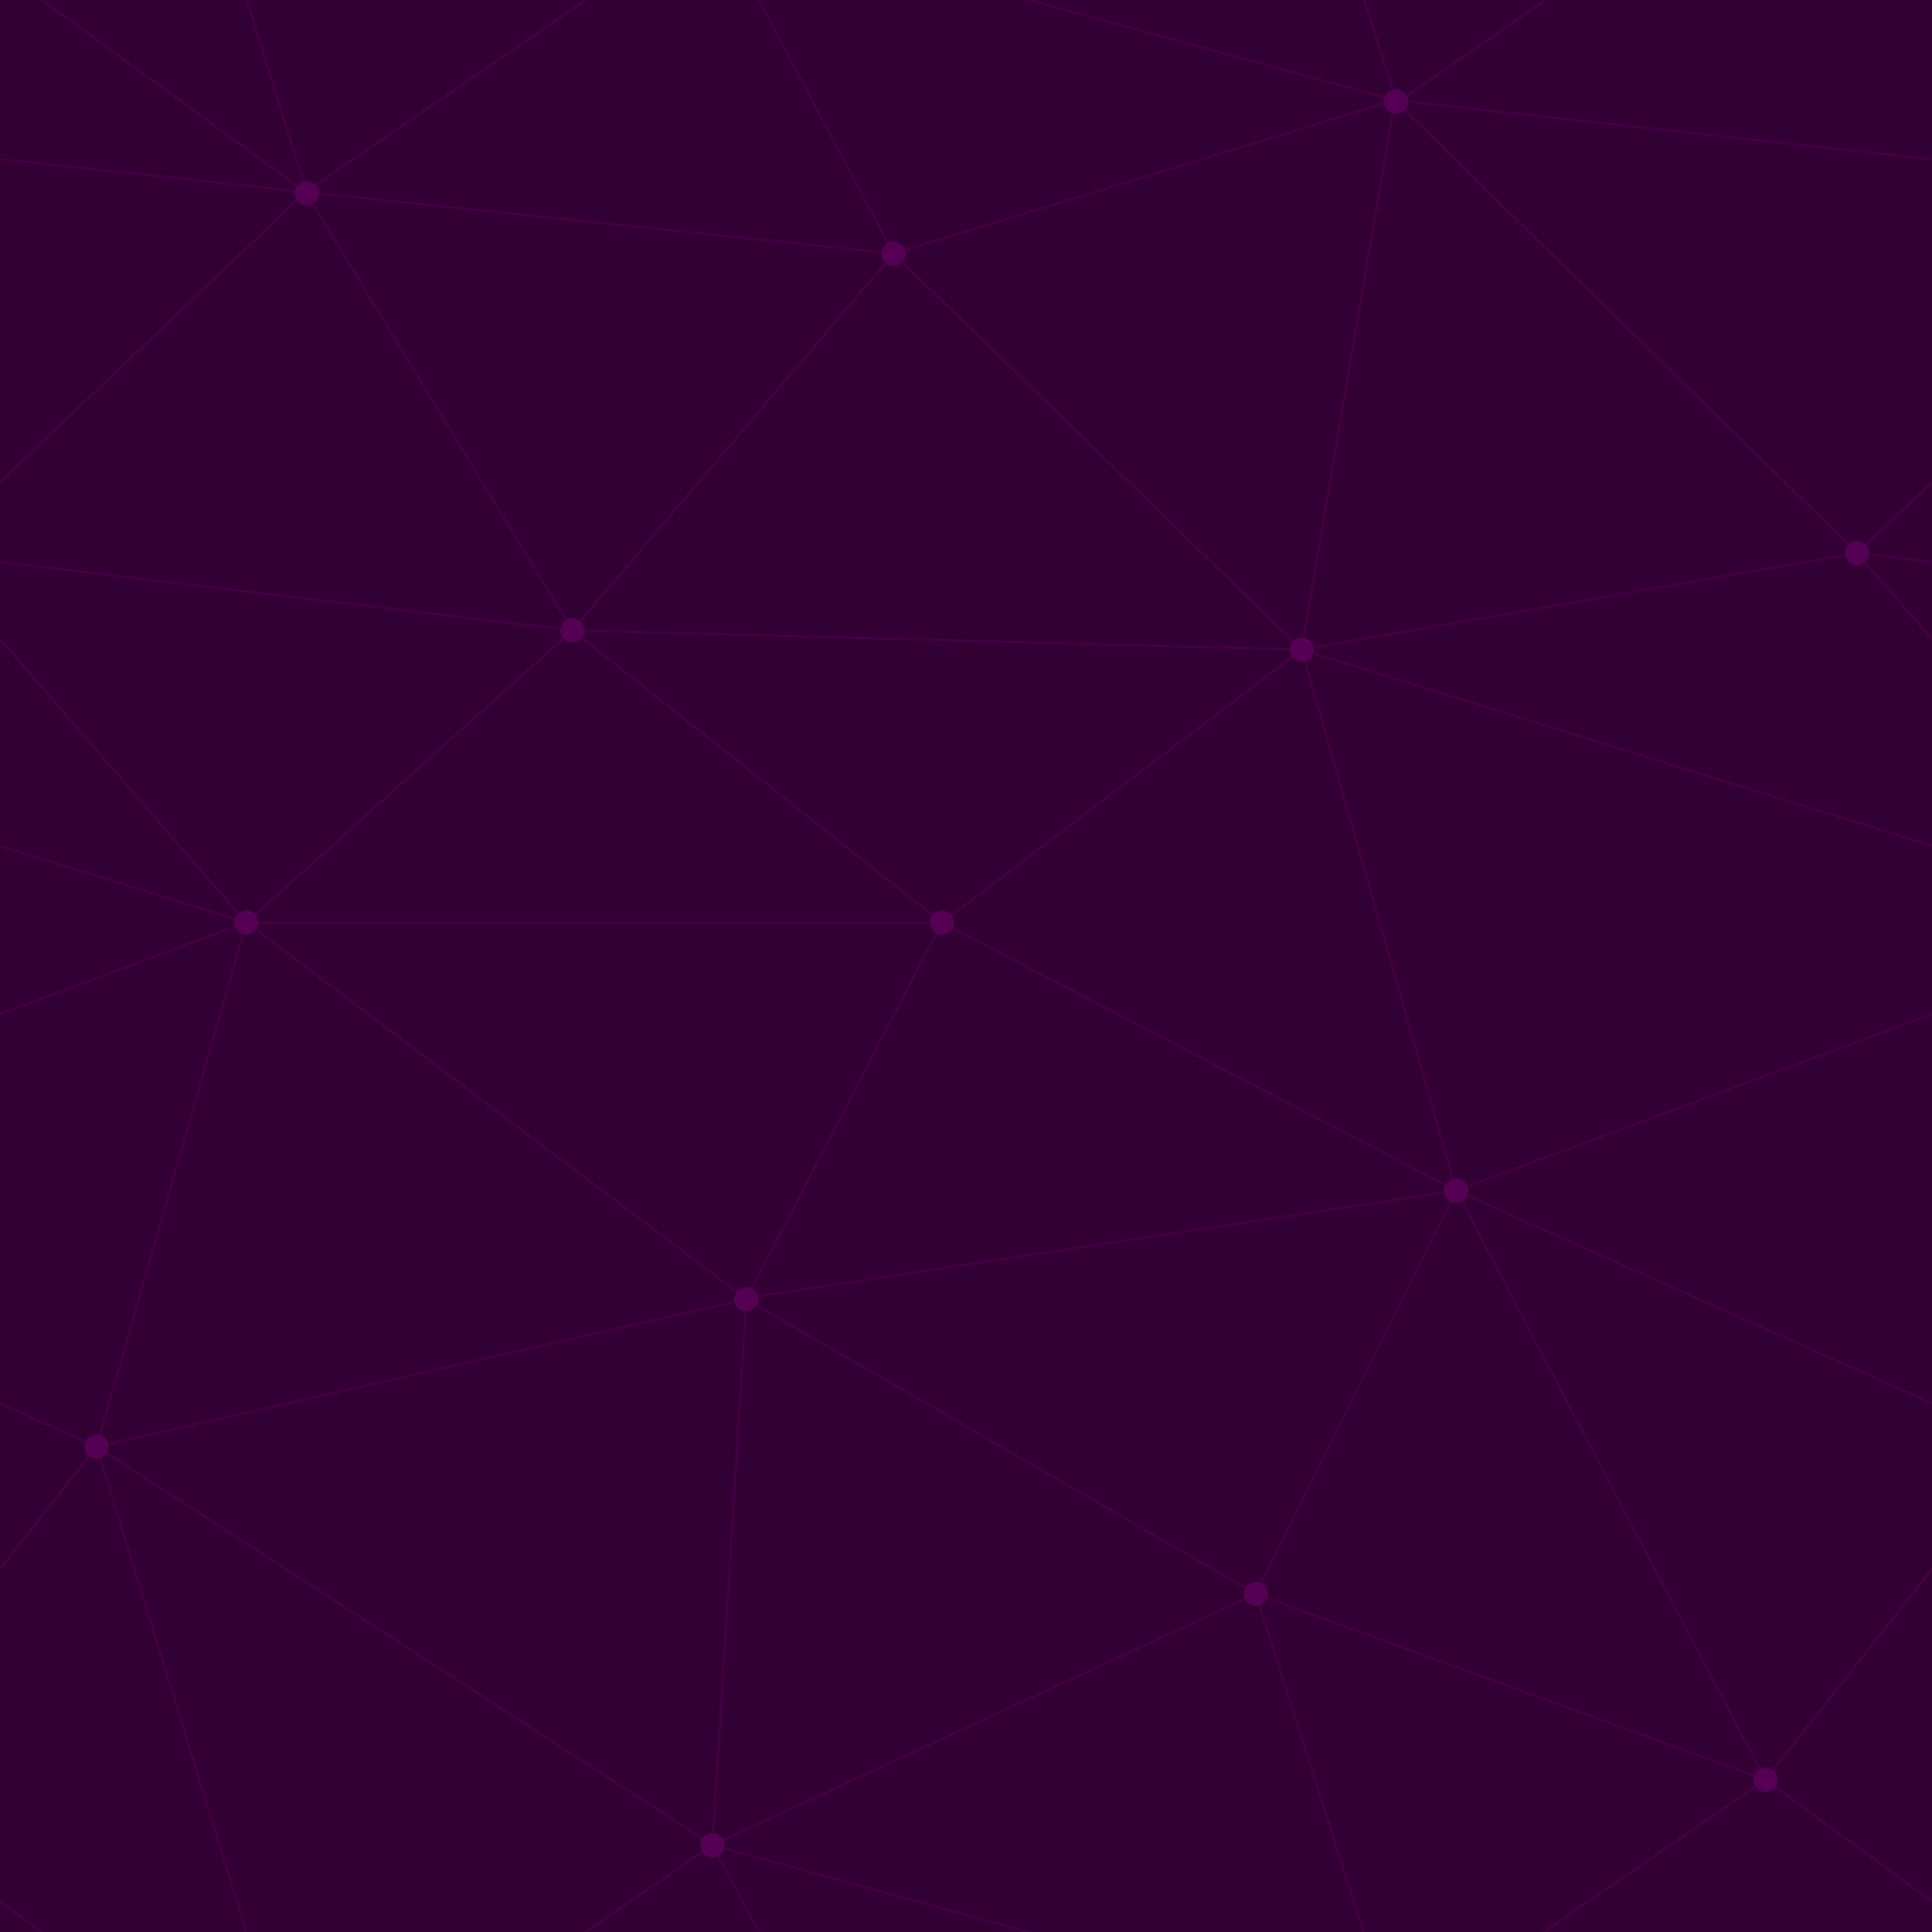
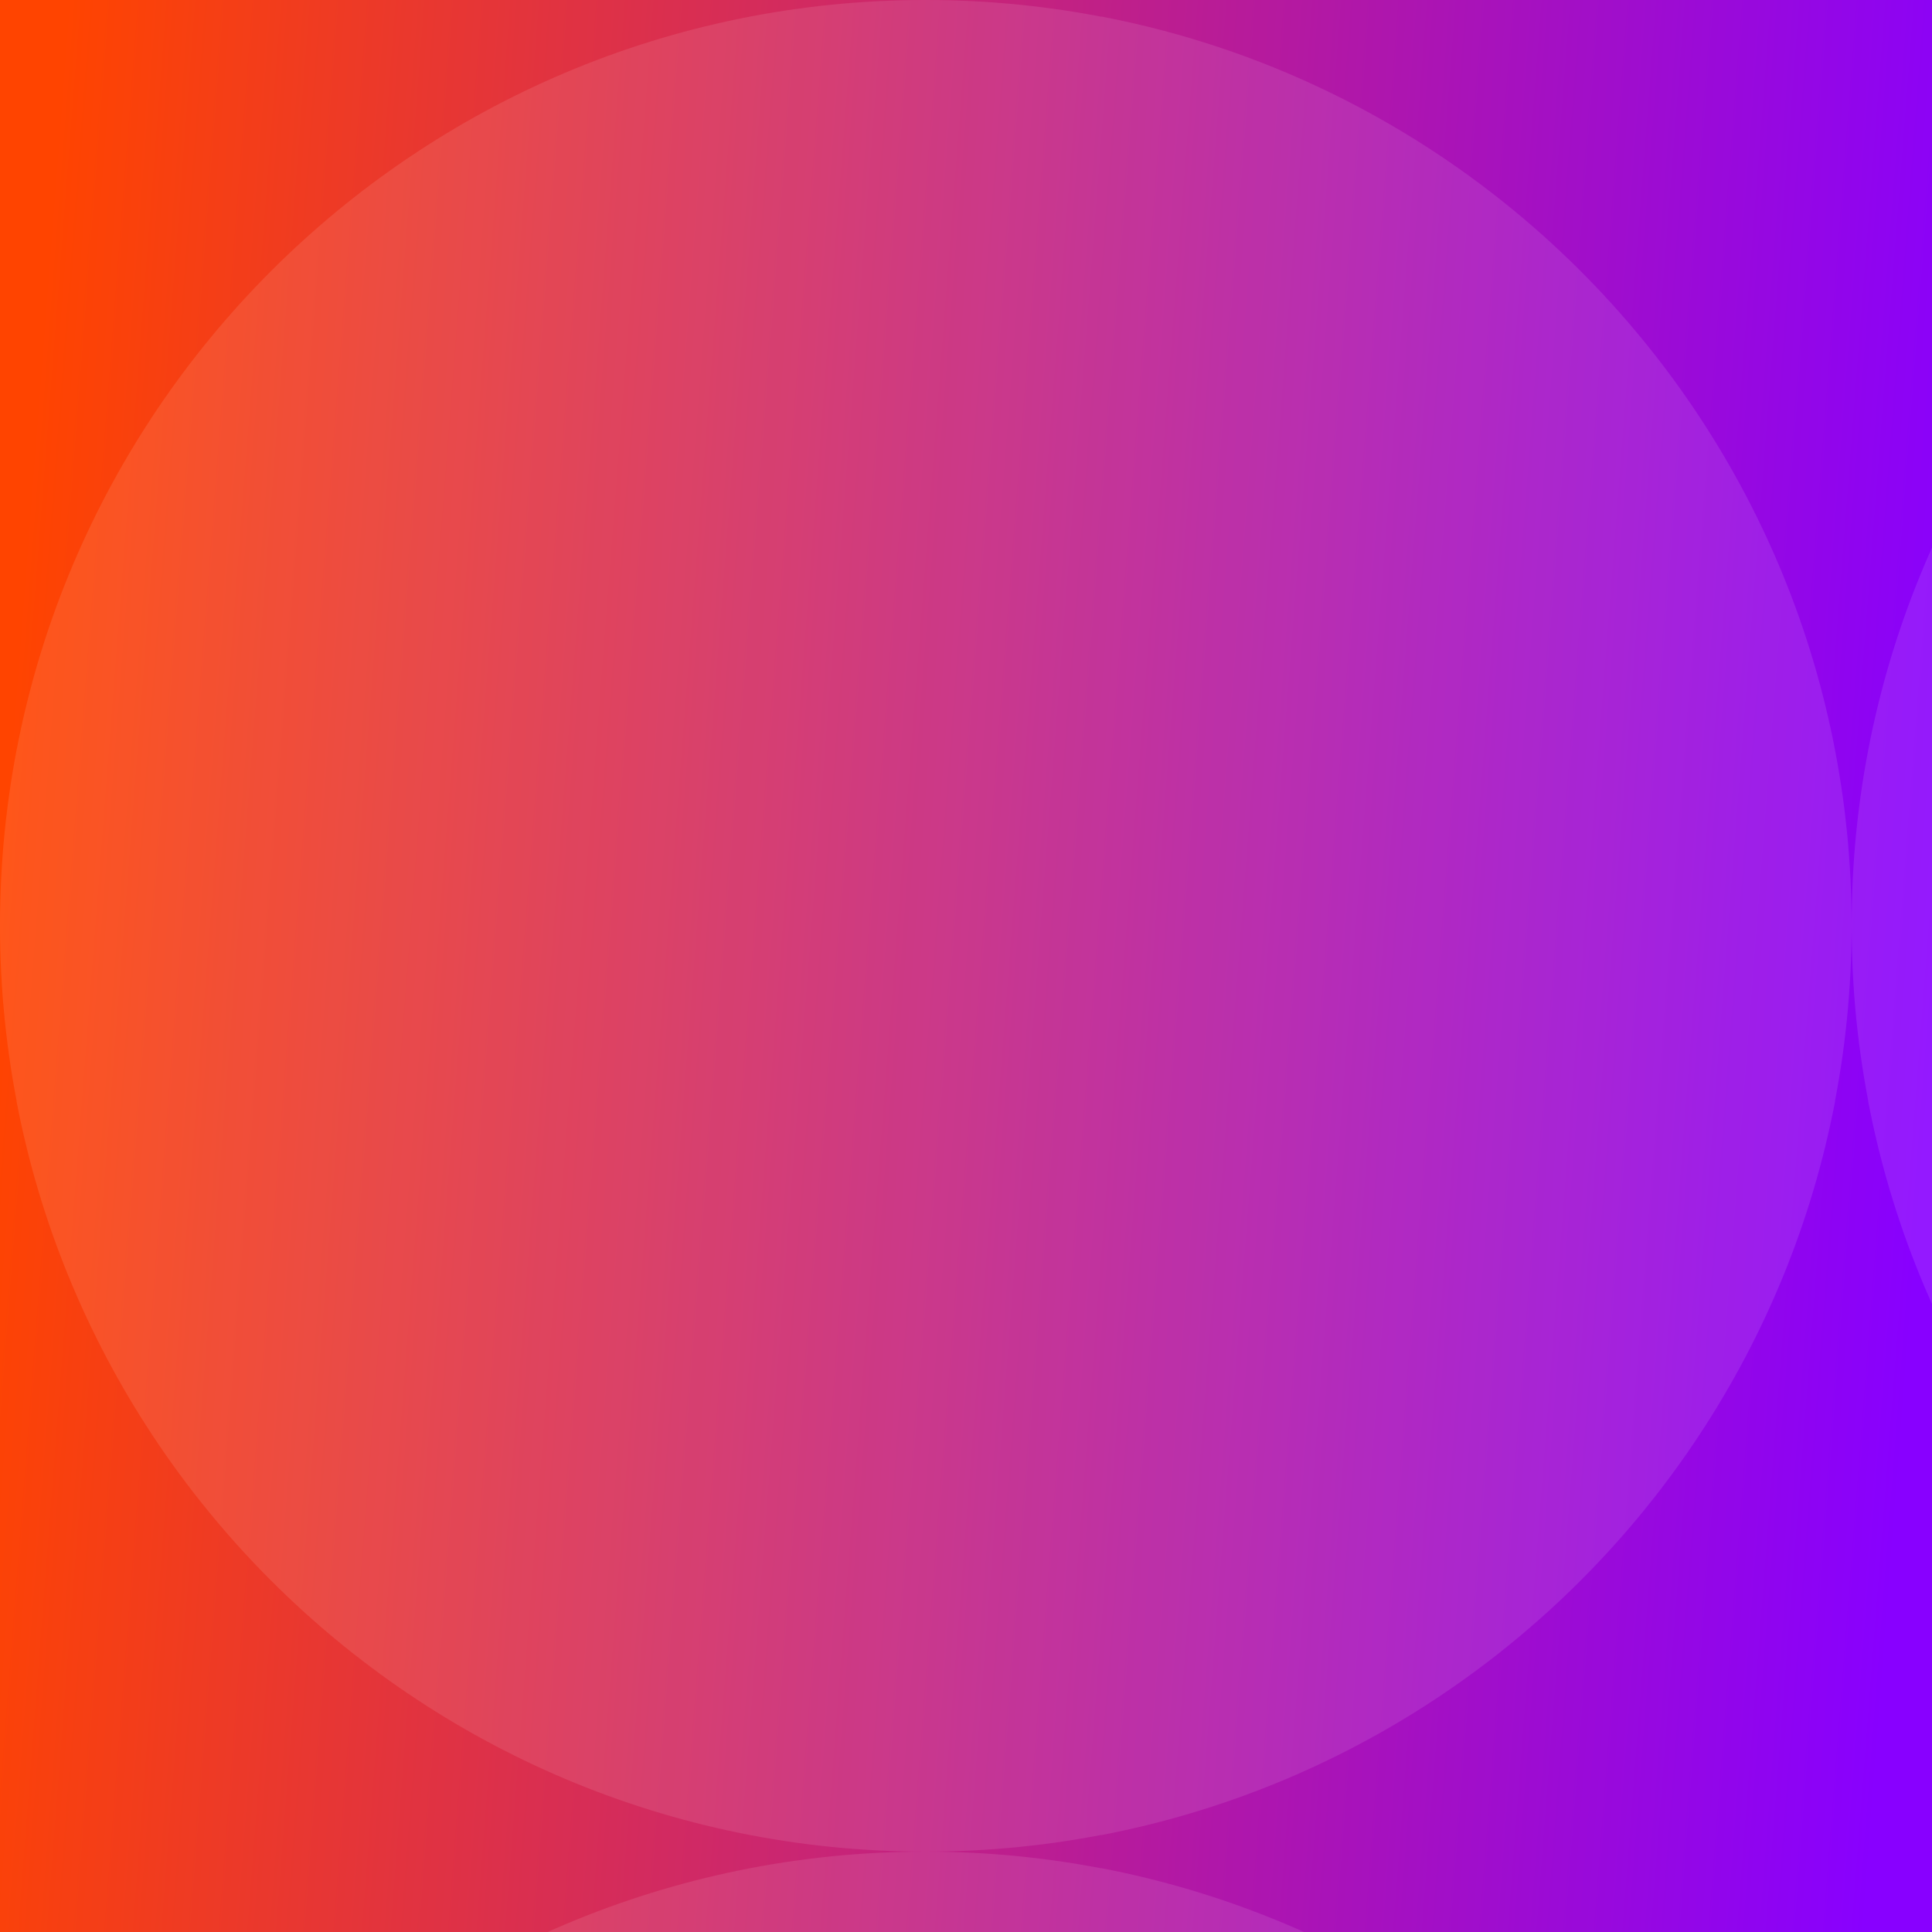
- <svg xmlns="http://www.w3.org/2000/svg" width="200" height="200" viewBox="0 0 800 800">
-   <rect fill="#330033" width="800" height="800" />
-   <g fill="none" stroke="#404" stroke-width="1">
-     <path d="M769 229L1037 260.9M927 880L731 737 520 660 309 538 40 599 295 764 126.5 879.5 40 599-197 493 102 382-31 229 126.5 79.5-69-63" />
-     <path d="M-31 229L237 261 390 382 603 493 308.5 537.5 101.5 381.5M370 905L295 764" />
-     <path d="M520 660L578 842 731 737 840 599 603 493 520 660 295 764 309 538 390 382 539 269 769 229 577.5 41.5 370 105 295 -36 126.5 79.5 237 261 102 382 40 599 -69 737 127 880" />
-     <path d="M520-140L578.5 42.5 731-63M603 493L539 269 237 261 370 105M902 382L539 269M390 382L102 382" />
-     <path d="M-222 42L126.5 79.5 370 105 539 269 577.5 41.5 927 80 769 229 902 382 603 493 731 737M295-36L577.5 41.5M578 842L295 764M40-201L127 80M102 382L-261 269" />
-   </g>
-   <g fill="#505">
-     <circle cx="769" cy="229" r="5" />
-     <circle cx="539" cy="269" r="5" />
-     <circle cx="603" cy="493" r="5" />
-     <circle cx="731" cy="737" r="5" />
-     <circle cx="520" cy="660" r="5" />
-     <circle cx="309" cy="538" r="5" />
-     <circle cx="295" cy="764" r="5" />
-     <circle cx="40" cy="599" r="5" />
-     <circle cx="102" cy="382" r="5" />
-     <circle cx="127" cy="80" r="5" />
-     <circle cx="370" cy="105" r="5" />
-     <circle cx="578" cy="42" r="5" />
-     <circle cx="237" cy="261" r="5" />
-     <circle cx="390" cy="382" r="5" />
-   </g>
+ <svg xmlns="http://www.w3.org/2000/svg" width="100%" height="100%">
+   <rect fill="#ffffff" width="24" height="24" />
+   <defs>
+     <linearGradient id="a" x1="0" x2="0" y1="0" y2="1" gradientTransform="rotate(95,0.5,0.5)">
+       <stop offset="0" stop-color="#80F" />
+       <stop offset="1" stop-color="#f40" />
+     </linearGradient>
+   </defs>
+   <pattern id="b" width="23" height="23" patternUnits="userSpaceOnUse">
+     <circle fill="#ffffff" cx="11.5" cy="11.5" r="11.5" />
+   </pattern>
+   <rect width="100%" height="100%" fill="url(#a)" />
+   <rect width="100%" height="100%" fill="url(#b)" fill-opacity="0.1" />
</svg>
